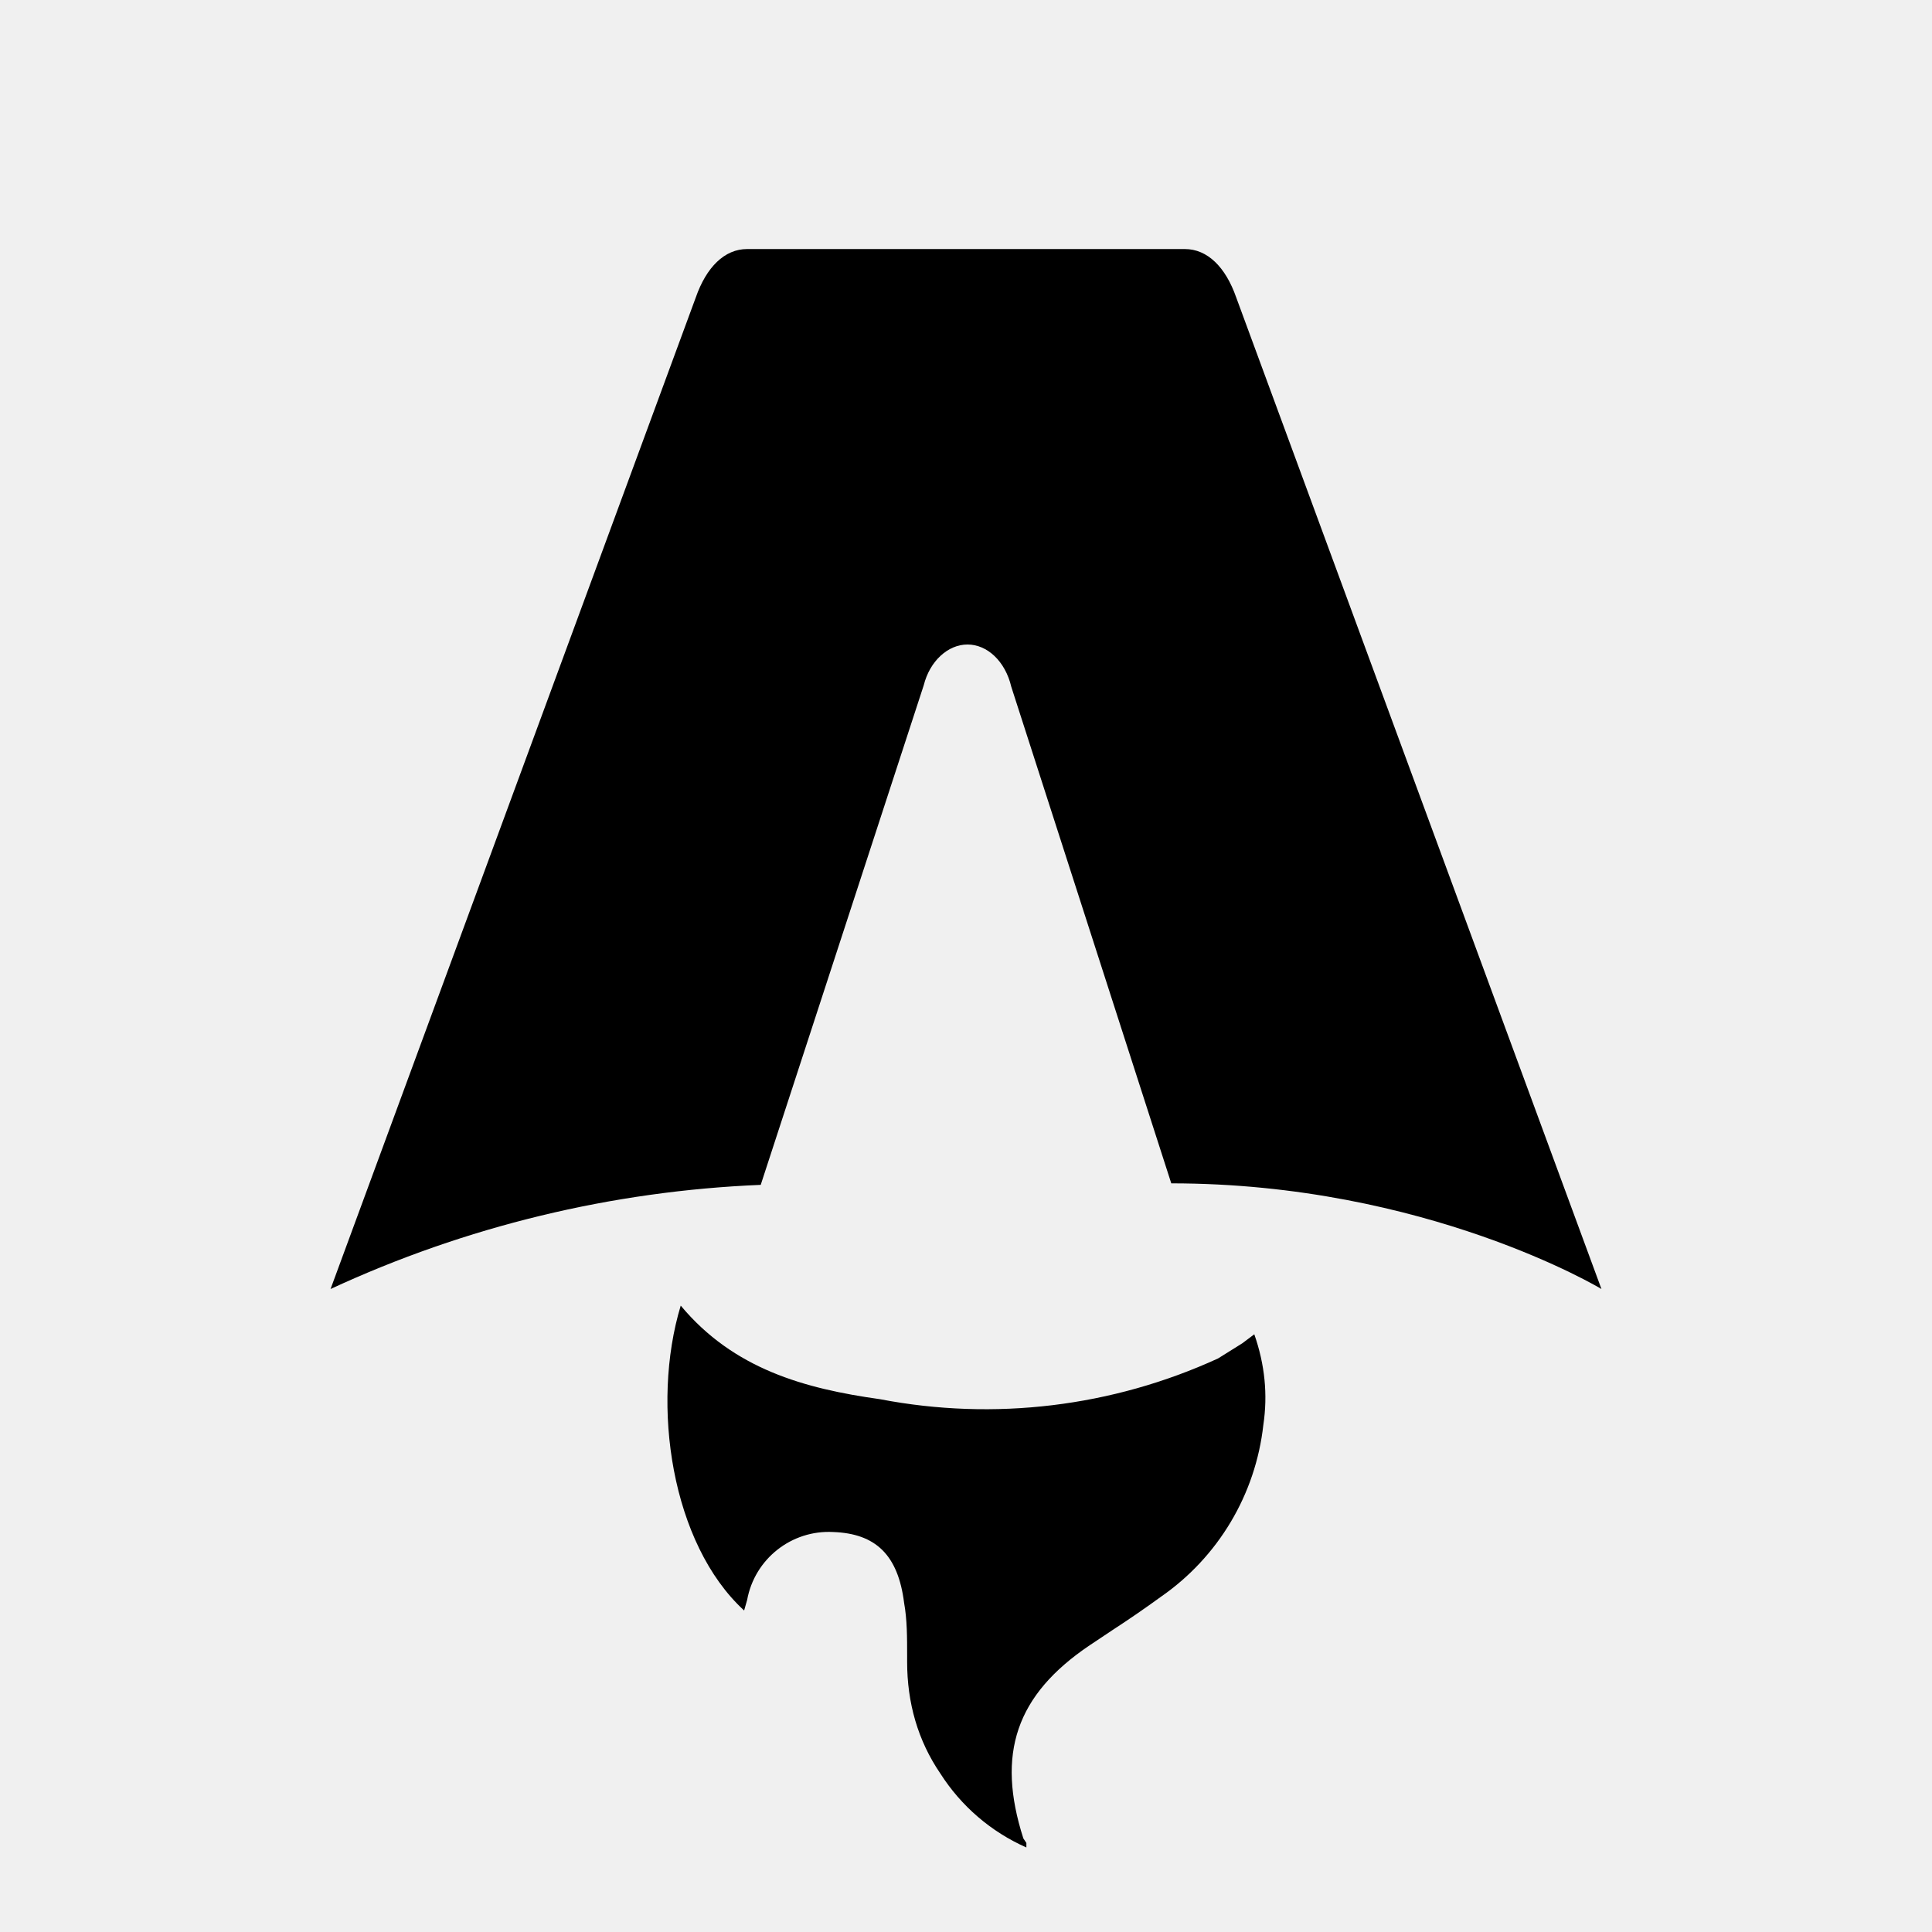
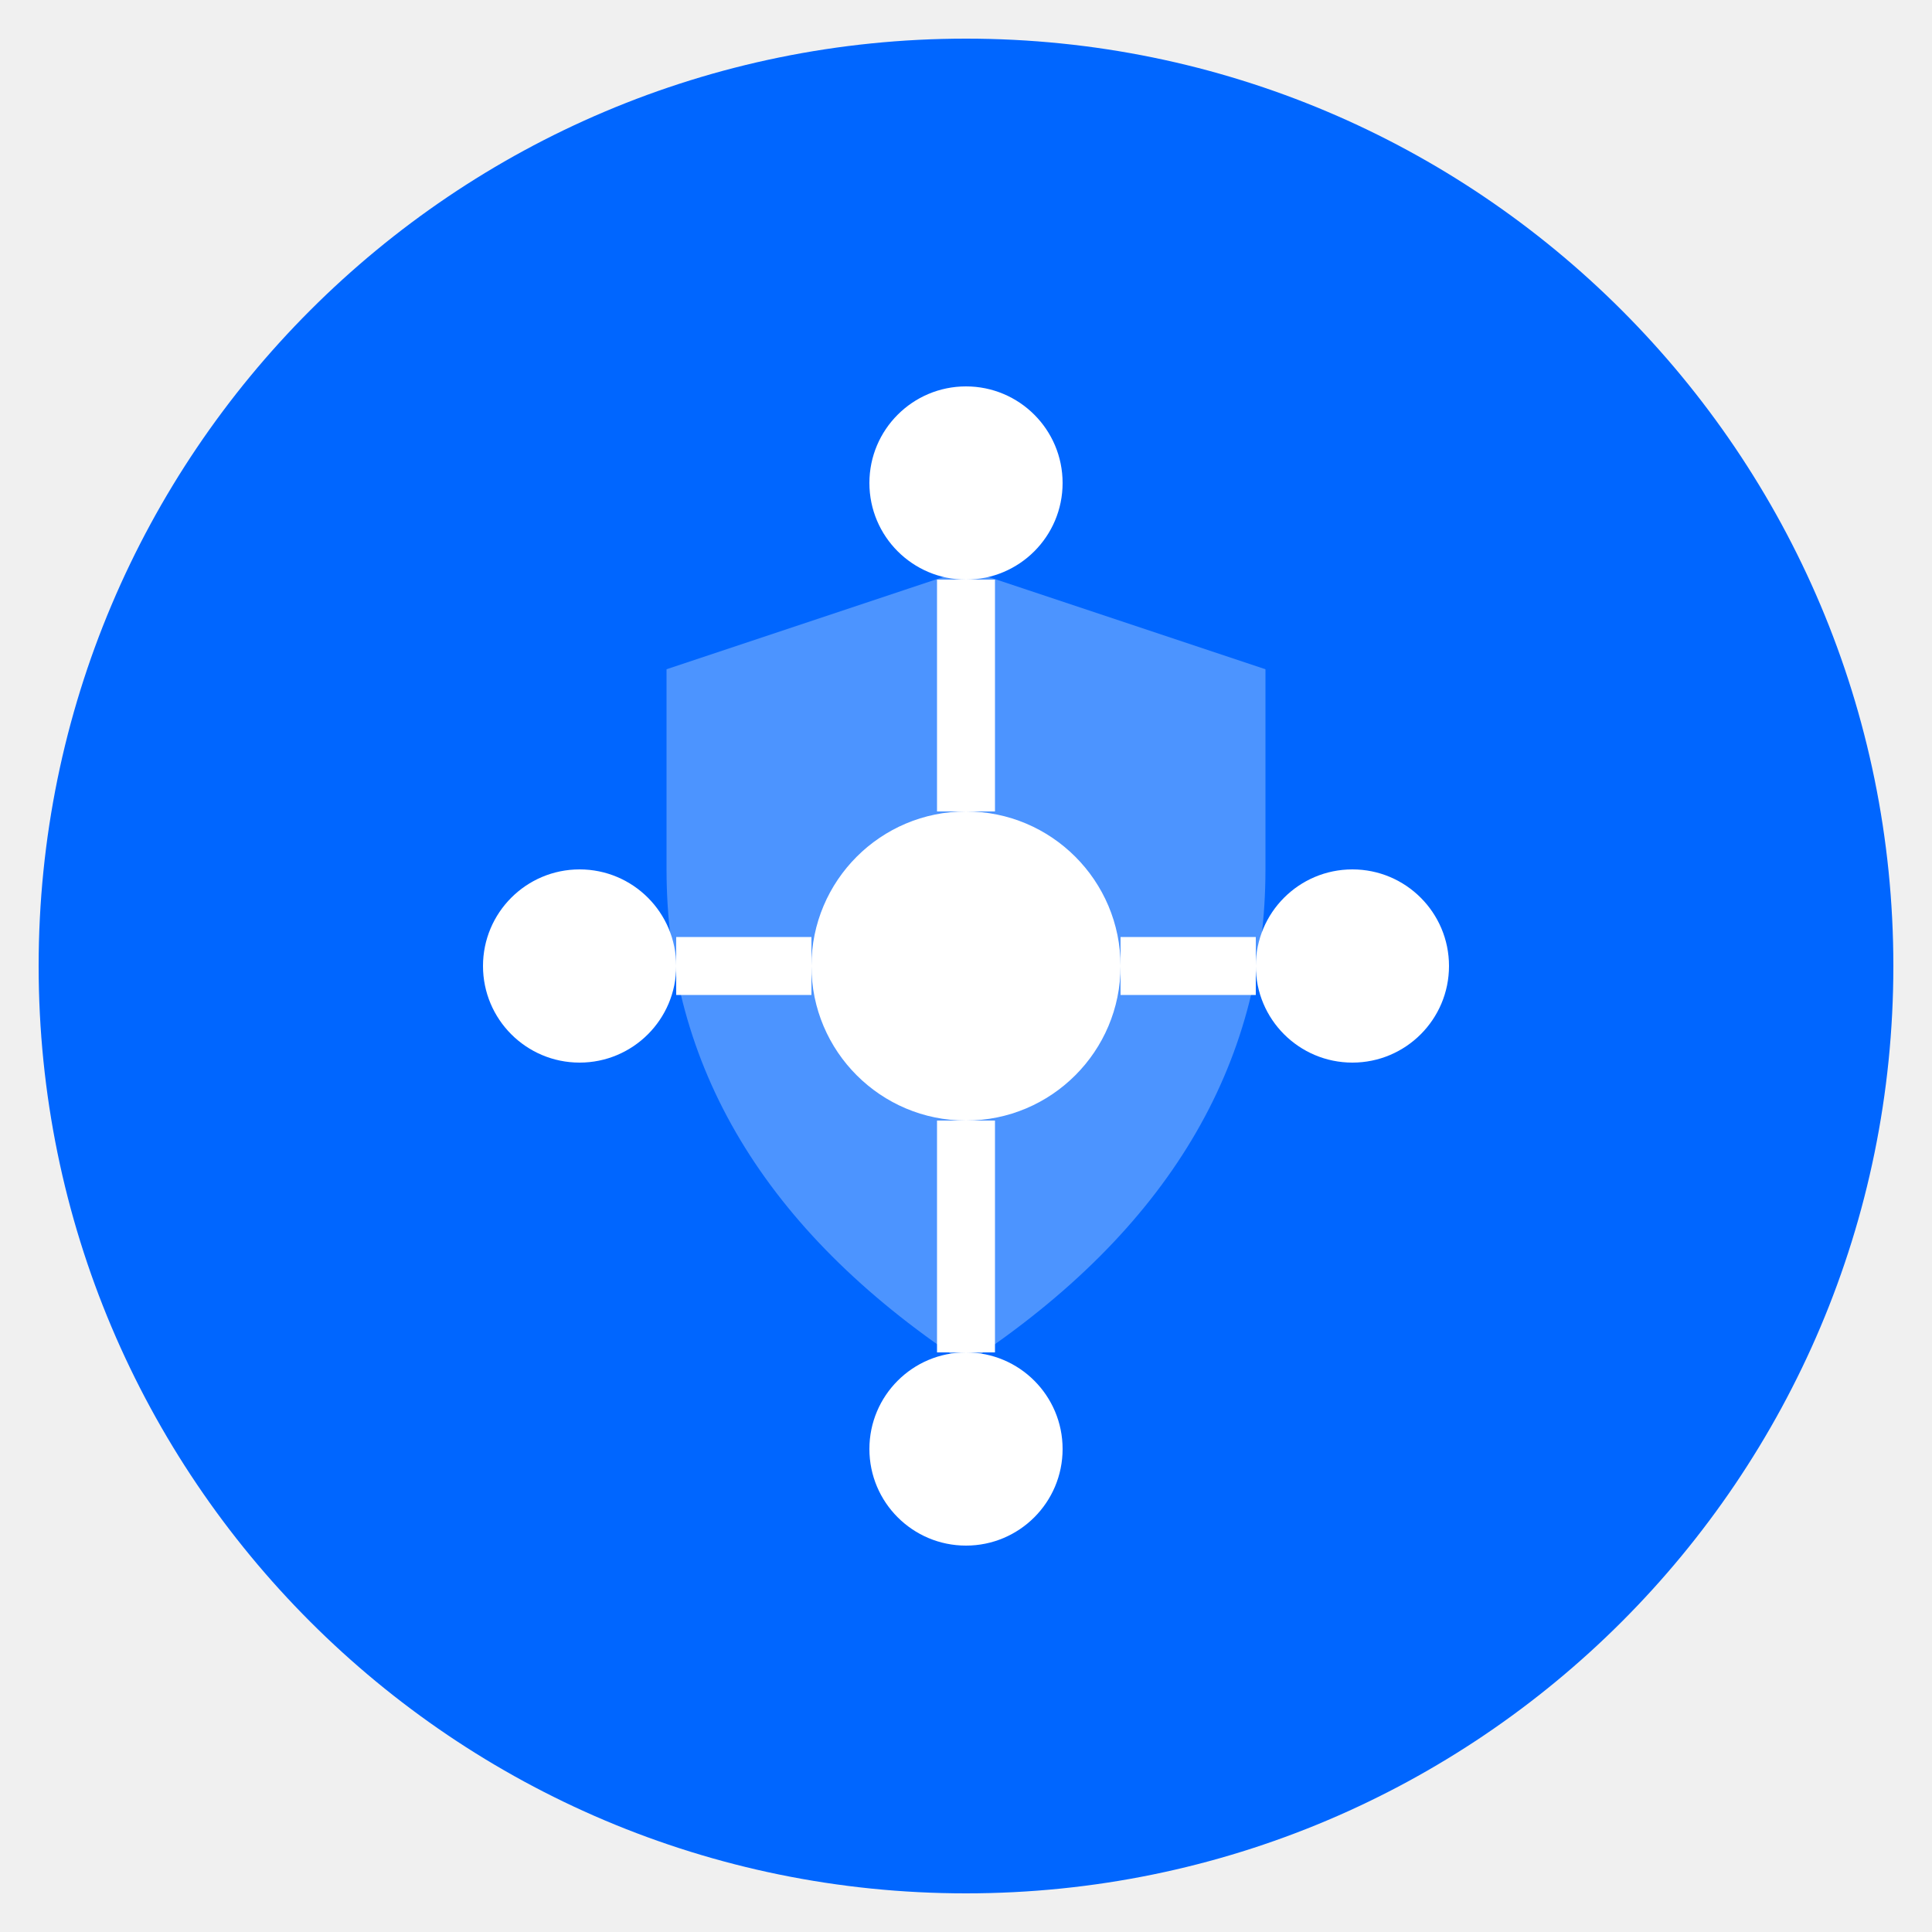
- <svg xmlns="http://www.w3.org/2000/svg" fill="none" viewBox="0 0 128 128">
-   <path d="M50.4 78.5a75.1 75.1 0 0 0-28.5 6.9l24.2-65.7c.7-2 1.9-3.2 3.4-3.2h29c1.5 0 2.7 1.2 3.4 3.2l24.2 65.7s-11.6-7-28.5-7L67 45.5c-.4-1.7-1.6-2.8-2.9-2.8-1.3 0-2.5 1.1-2.9 2.7L50.4 78.5Zm-1.1 28.2Zm-4.2-20.2c-2 6.6-.6 15.8 4.2 20.2a17.5 17.5 0 0 1 .2-.7 5.5 5.5 0 0 1 5.7-4.5c2.8.1 4.3 1.5 4.7 4.7.2 1.1.2 2.3.2 3.5v.4c0 2.7.7 5.2 2.2 7.4a13 13 0 0 0 5.7 4.9v-.3l-.2-.3c-1.8-5.6-.5-9.5 4.4-12.8l1.5-1a73 73 0 0 0 3.2-2.2 16 16 0 0 0 6.8-11.4c.3-2 .1-4-.6-6l-.8.6-1.6 1a37 37 0 0 1-22.4 2.7c-5-.7-9.7-2-13.2-6.2Z" />
-   <style>
-         path { fill: #000; }
-         @media (prefers-color-scheme: dark) {
-             path { fill: #FFF; }
-         }
-     </style>
+ <svg xmlns="http://www.w3.org/2000/svg" viewBox="0 0 100 100">
+   <circle cx="50" cy="50" r="48" fill="#0066FF" />
+   <g fill="white">
+     <circle cx="50" cy="50" r="8" />
+     <circle cx="50" cy="25" r="5" />
+     <line x1="50" y1="30" x2="50" y2="42" stroke="white" stroke-width="3" />
+     <circle cx="70" cy="50" r="5" />
+     <line x1="58" y1="50" x2="65" y2="50" stroke="white" stroke-width="3" />
+     <circle cx="50" cy="75" r="5" />
+     <line x1="50" y1="58" x2="50" y2="70" stroke="white" stroke-width="3" />
+     <circle cx="30" cy="50" r="5" />
+     <line x1="35" y1="50" x2="42" y2="50" stroke="white" stroke-width="3" />
+   </g>
+   <g opacity="0.3">
+     <path d="M 65 35 L 50 30 L 35 35 L 35 45 Q 35 60 50 70 Q 65 60 65 45 Z" fill="white" stroke="white" stroke-width="1" />
+   </g>
</svg>
